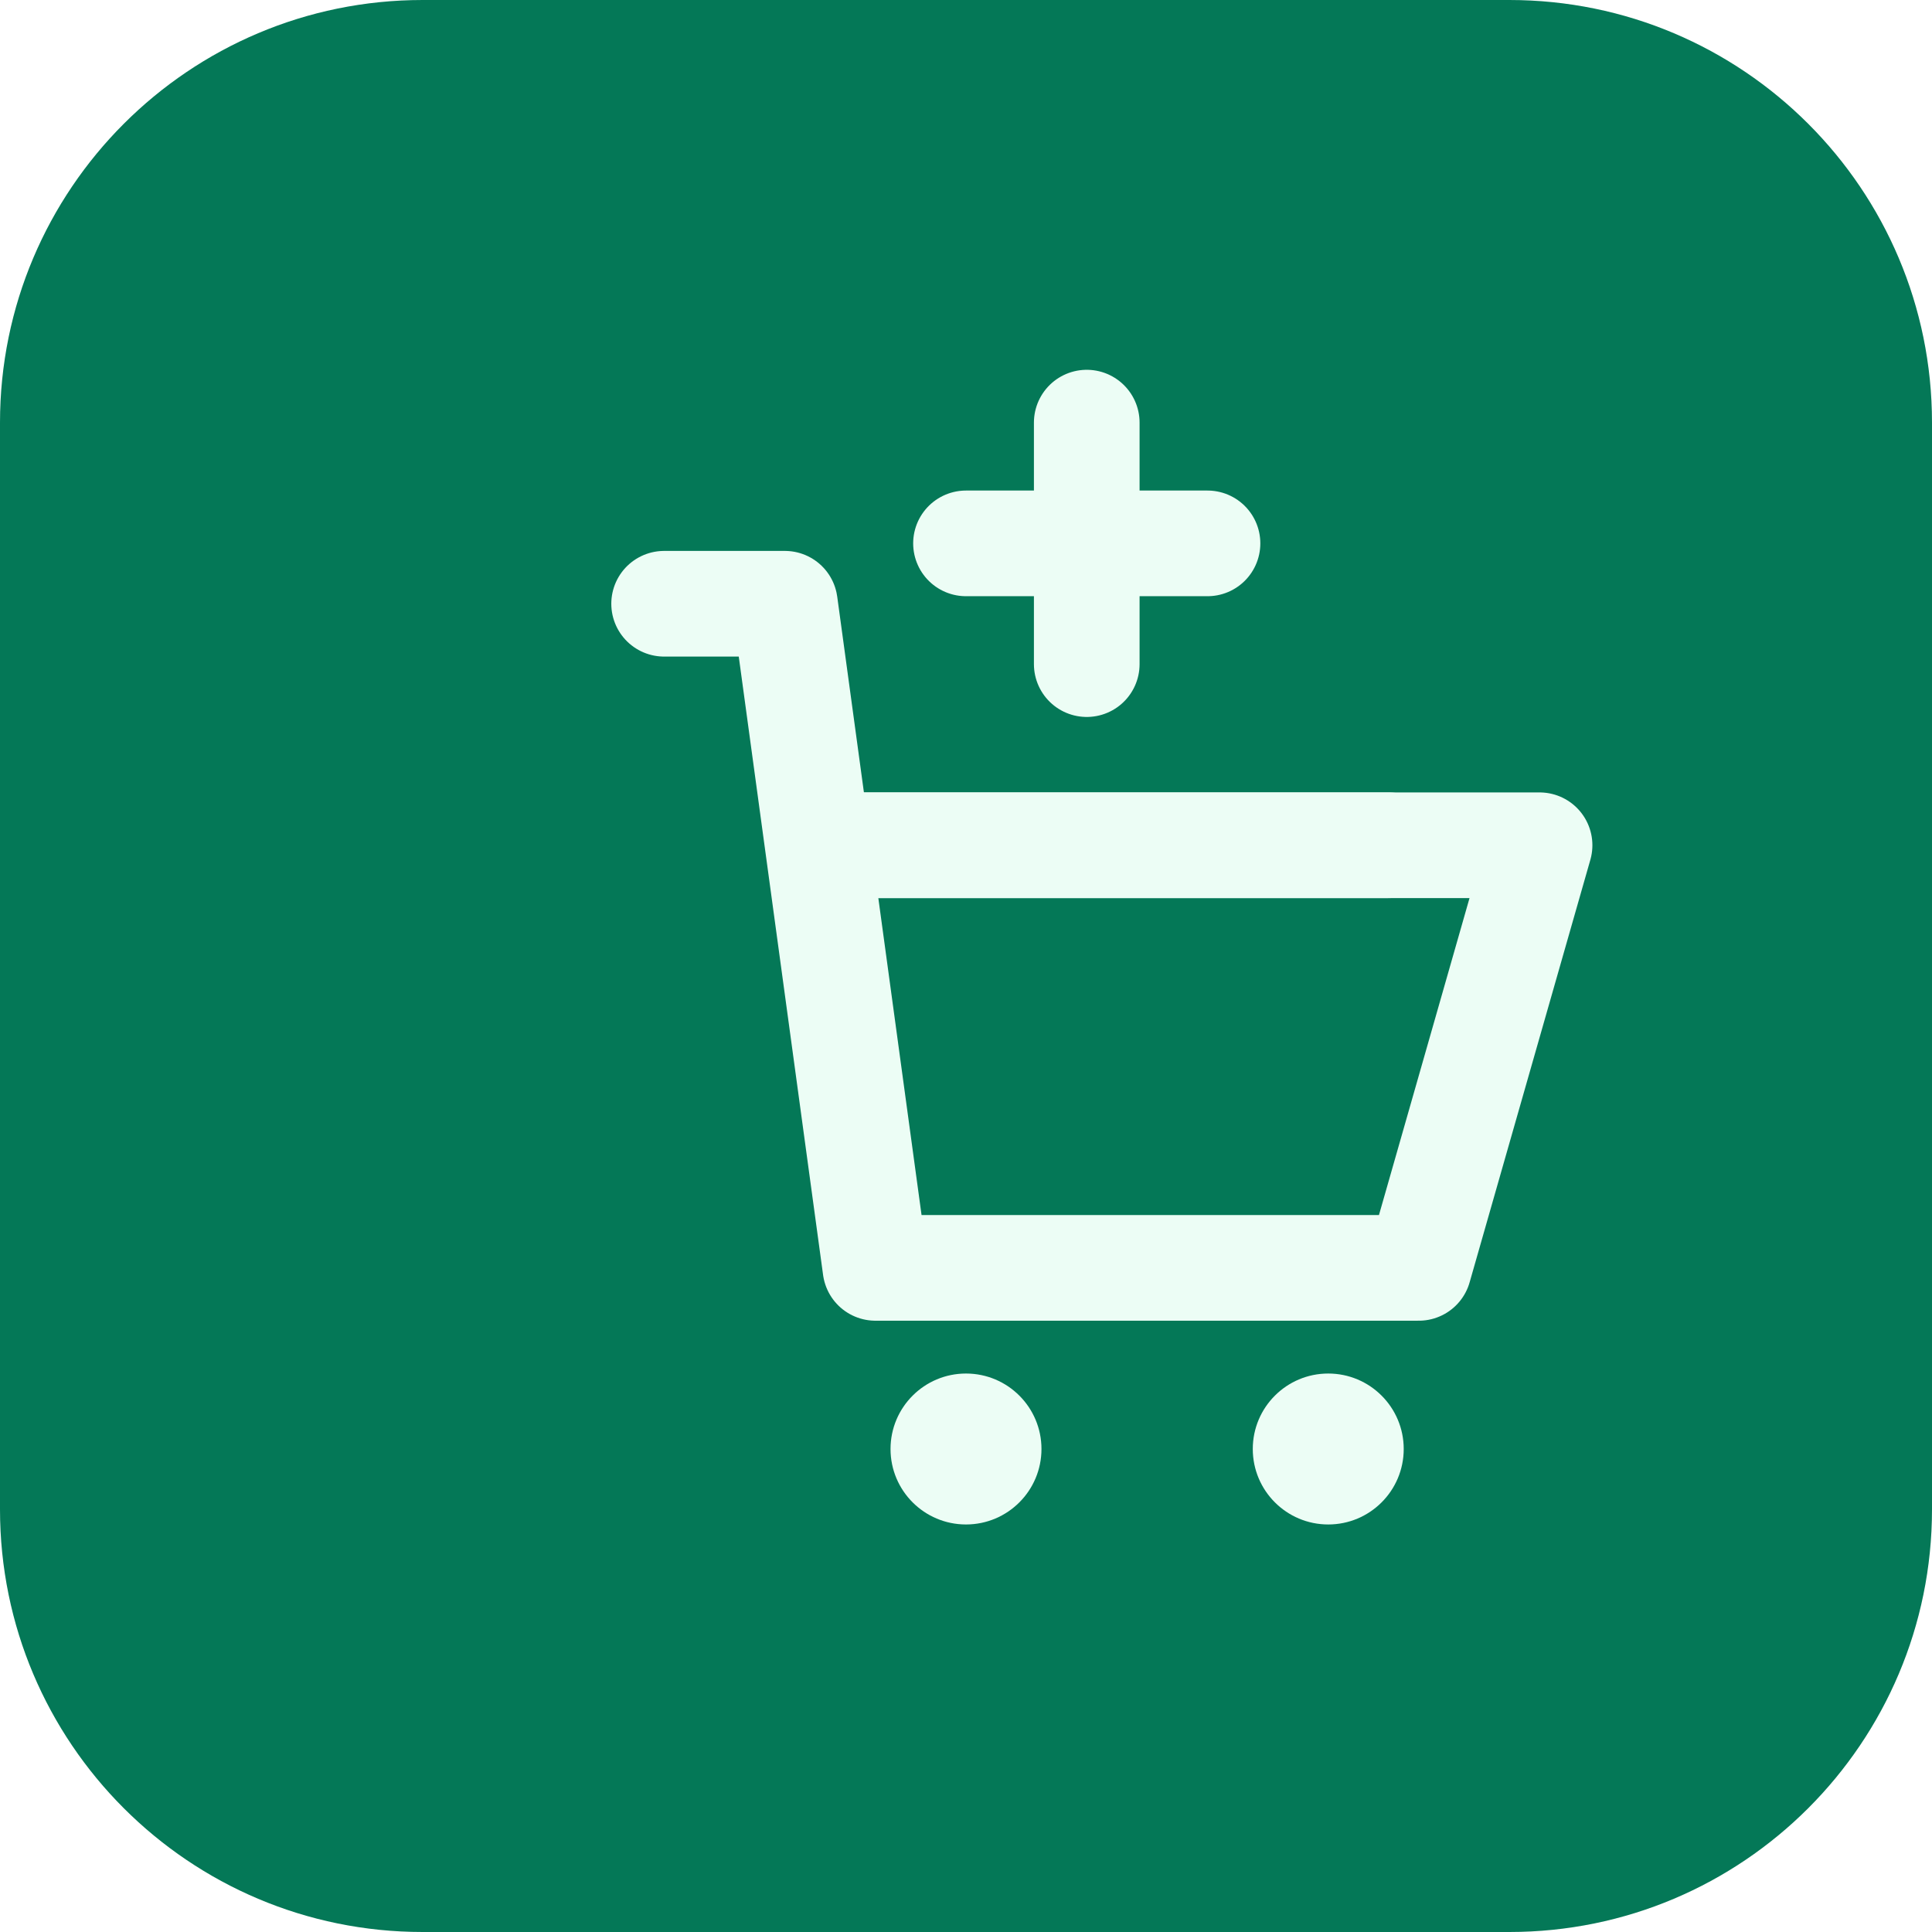
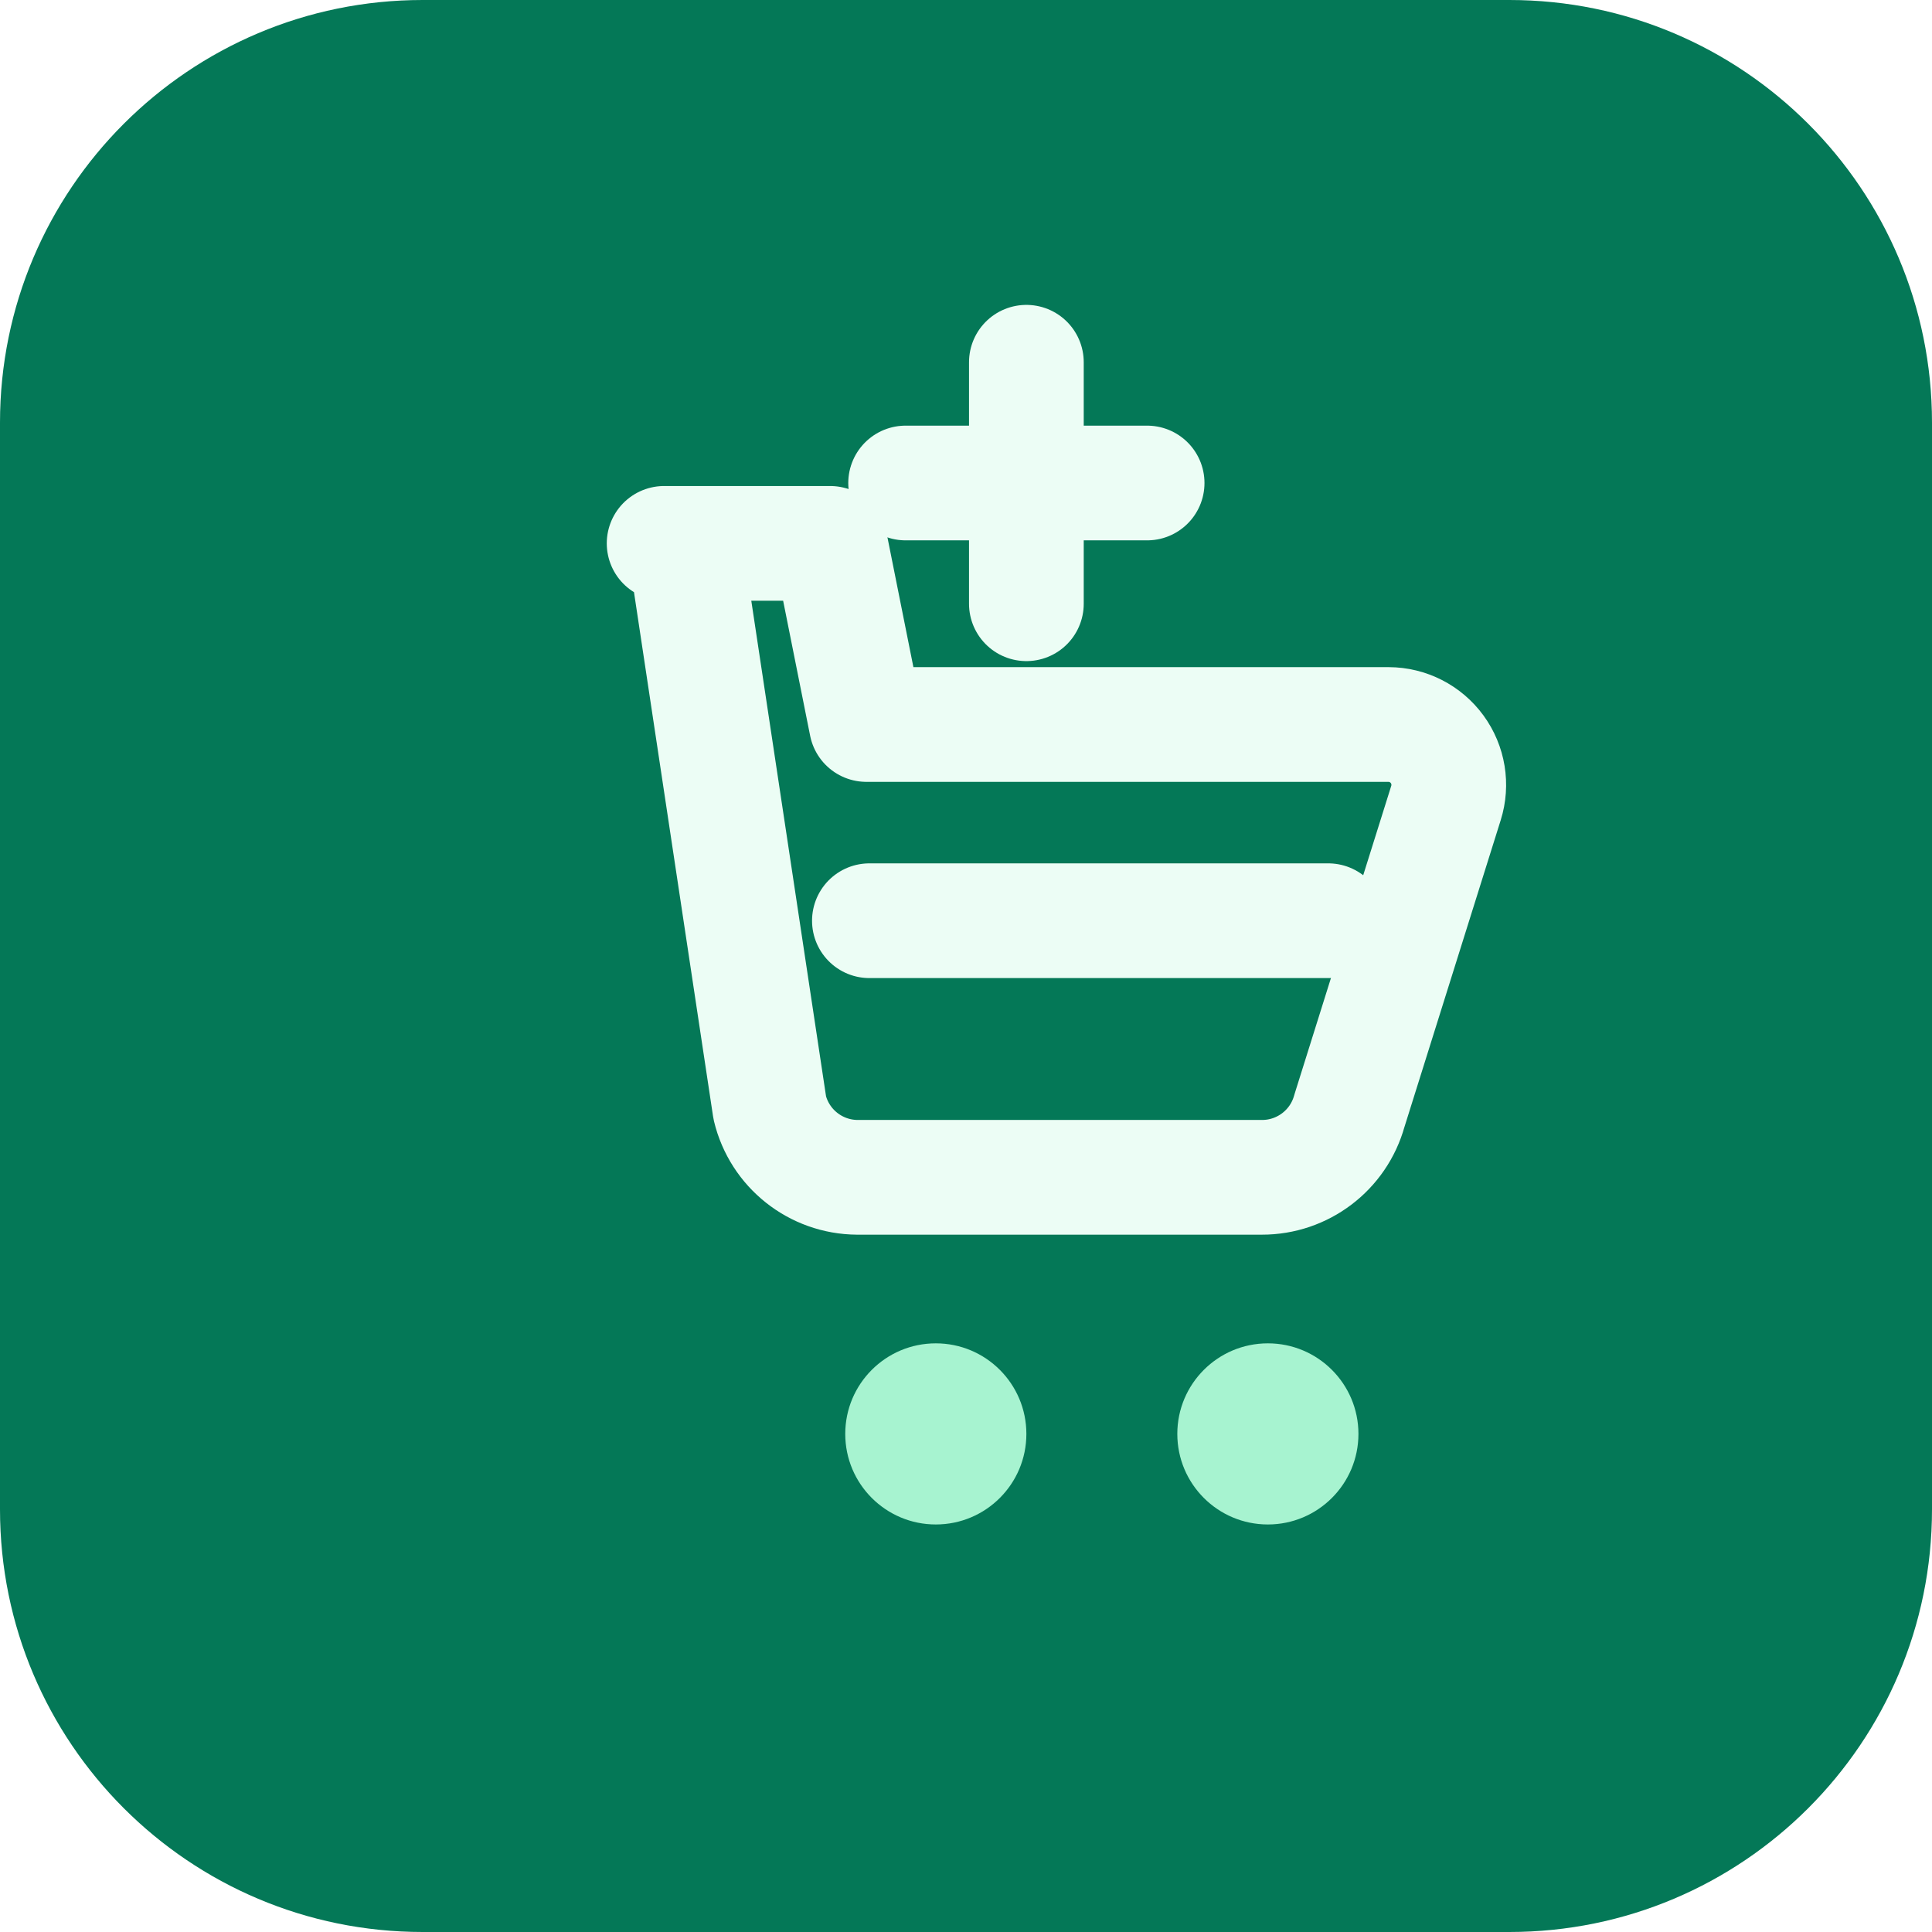
- <svg xmlns="http://www.w3.org/2000/svg" viewBox="0 0 64 64" role="img" aria-label="FreshCart">
+ <svg xmlns="http://www.w3.org/2000/svg" viewBox="0 0 64 64">
  <rect width="64" height="64" rx="14" fill="#047857" />
-   <g fill="none" stroke="#ECFDF5" stroke-width="3.5" stroke-linecap="round" stroke-linejoin="round">
-     <path d="M22 20h4l3 22h18l4-14H28" />
-     <path d="M28 28h18" />
-     <circle cx="32" cy="48" r="2.5" fill="#ECFDF5" stroke="none" />
-     <circle cx="44" cy="48" r="2.5" fill="#ECFDF5" stroke="none" />
-     <path d="M36 14v8" />
-     <path d="M32 18h8" />
+   <g fill="none" stroke="#ECFDF5" stroke-width="3.8" stroke-linecap="round" stroke-linejoin="round">
+     <path d="M22 18h5.5l1.2 6H46a2 2 0 0 1 1.9 2.6l-3.2 10.2A3 3 0 0 1 41.8 39H28.4a3 3 0 0 1-2.9-2.3L22.8 18.8" />
+     <path d="M28.8 30.5h15.2" />
+     <path d="M34 12v8M30 16h8" />
  </g>
+   <circle cx="31" cy="47.5" r="3" fill="#A7F3D0" />
+   <circle cx="42" cy="47.5" r="3" fill="#A7F3D0" />
</svg>
